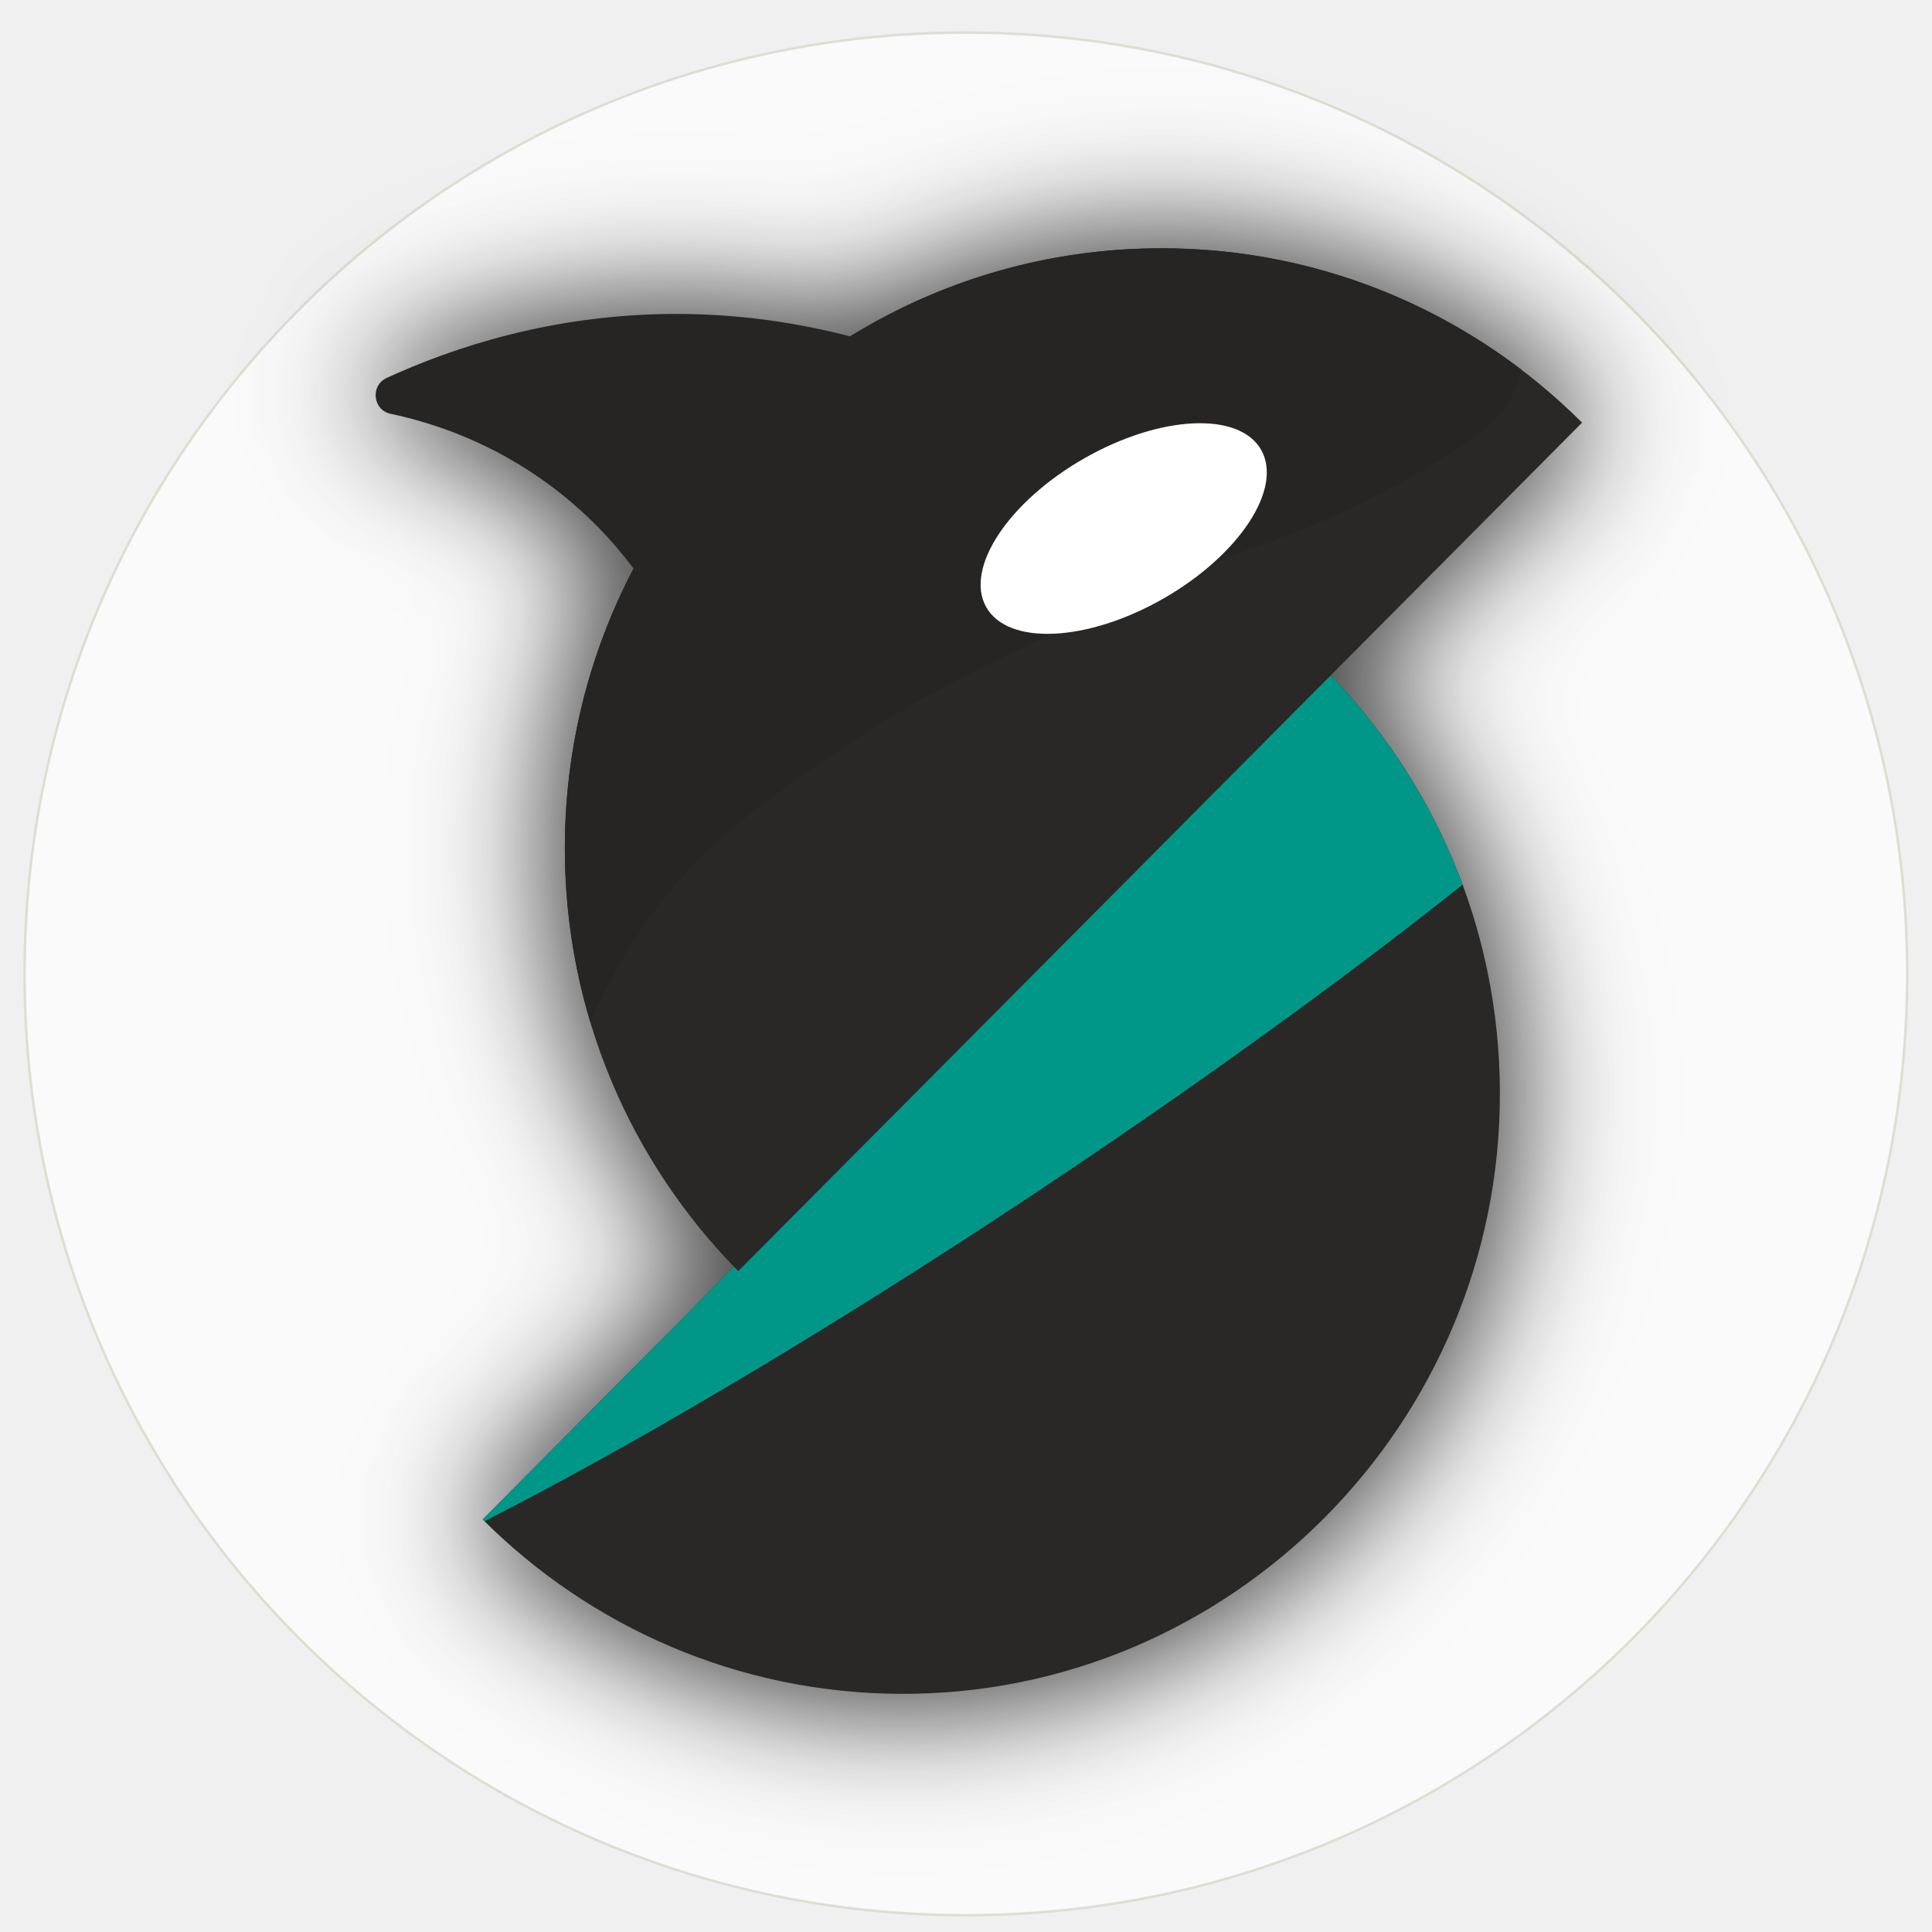
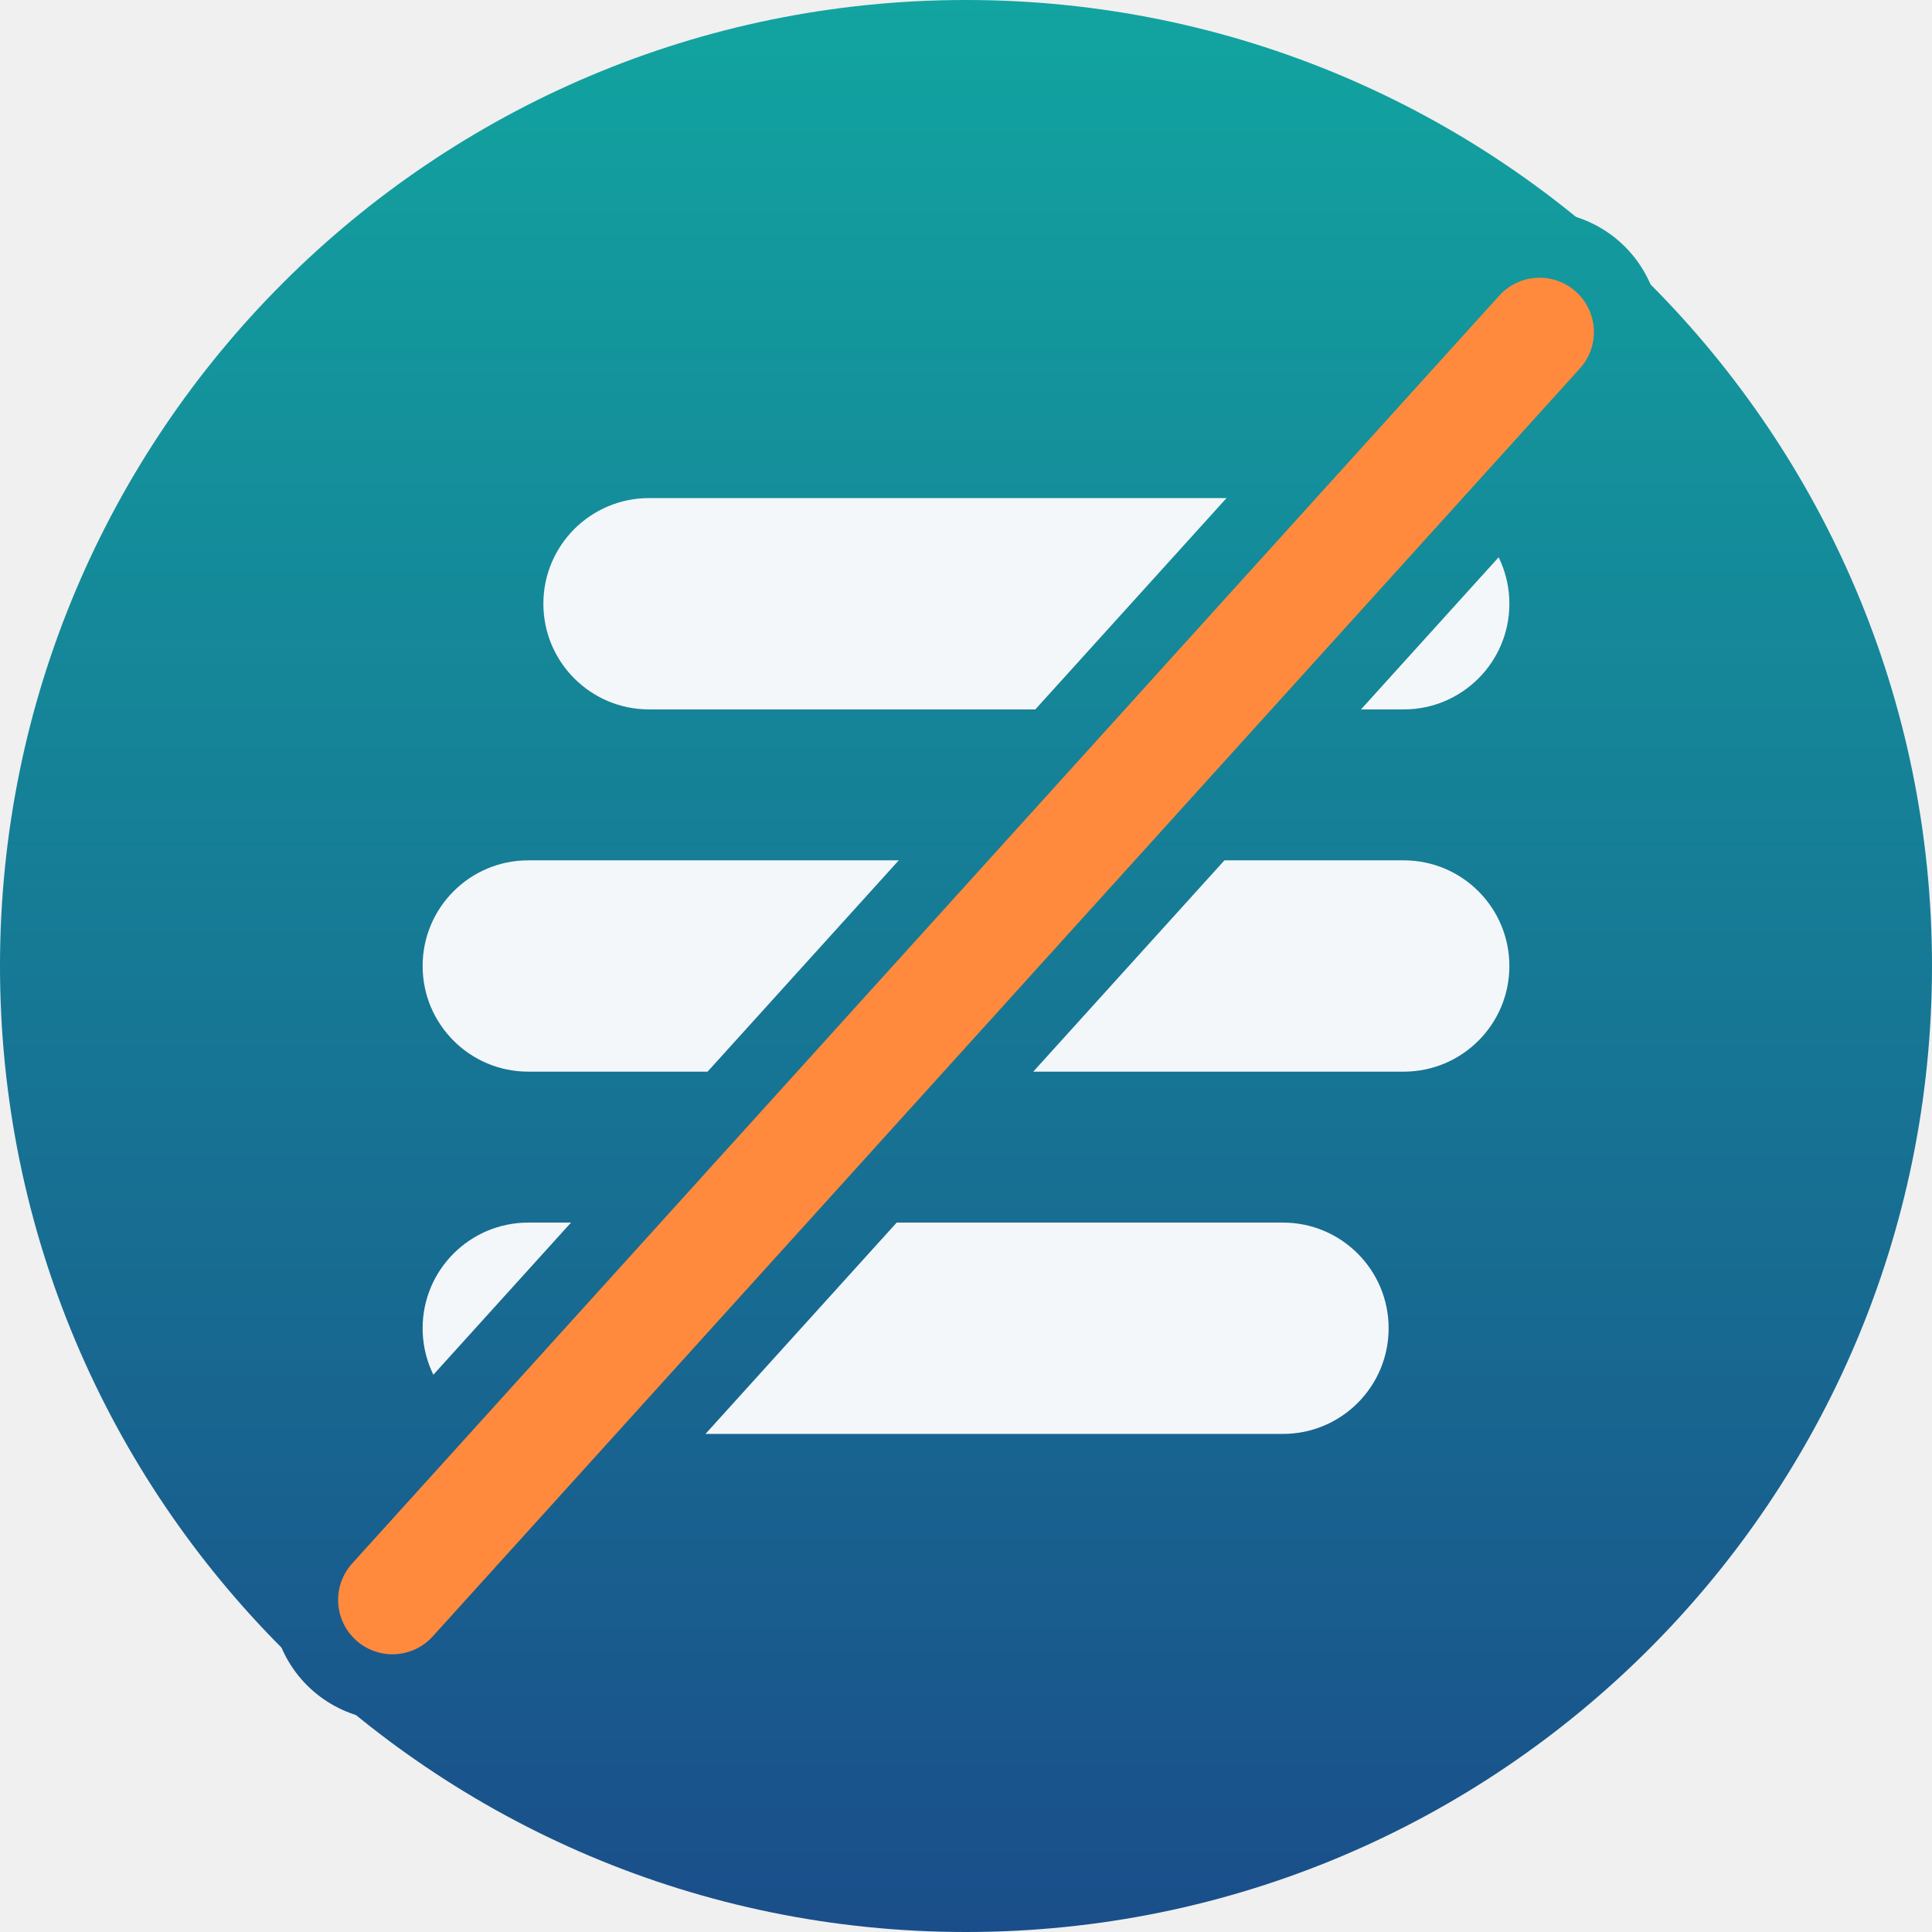
- <svg xmlns="http://www.w3.org/2000/svg" xmlns:xlink="http://www.w3.org/1999/xlink" version="1.1" id="svg2" width="1024" height="1024" viewBox="0 0 1280 1280">
-   <defs id="defs6">
-     <linearGradient id="linearGradient4731">
-       <stop style="stop-color:#000000;stop-opacity:1;" offset="0" id="stop4727" />
-       <stop style="stop-color:#000000;stop-opacity:0;" offset="1" id="stop4729" />
+ <svg xmlns="http://www.w3.org/2000/svg" width="1024" height="1024" viewBox="0 0 1024 1024">
+   <defs>
+     <linearGradient id="g" gradientUnits="userSpaceOnUse" x1="0.00" y1="0.00" x2="0.00" y2="1024.00">
+       <stop offset="0" stop-color="#12A4A0" />
+       <stop offset="1" stop-color="#1A4E8A" />
    </linearGradient>
-     <linearGradient id="linearGradient3247">
-       <stop style="stop-color:#9c1a1a;stop-opacity:1;" offset="0" id="stop3245" />
-     </linearGradient>
-     <linearGradient id="linearGradient3241">
-       <stop style="stop-color:#f9f9f9;stop-opacity:0.7;" offset="0" id="stop3239" />
-     </linearGradient>
-     <clipPath clipPathUnits="userSpaceOnUse" id="clipPath16">
-       <path d="M 0,792 H 612 V 0 H 0 Z" id="path14" />
-     </clipPath>
-     <radialGradient xlink:href="#linearGradient4731" id="radialGradient4733" cx="306.272" cy="387.852" fx="306.272" fy="387.852" r="299.729" gradientTransform="matrix(1,0,0,1.198245,0,-76.88981)" gradientUnits="userSpaceOnUse" />
-     <filter style="color-interpolation-filters:sRGB;" id="filter5943" x="-0.241" y="-0.197" width="1.483" height="1.394">
-       <feFlood flood-opacity="0.498" flood-color="rgb(0,0,0)" result="flood" id="feFlood5933" />
-       <feComposite in="flood" in2="SourceGraphic" operator="in" result="composite1" id="feComposite5935" />
-       <feGaussianBlur in="composite1" stdDeviation="30.53" result="blur" id="feGaussianBlur5937" />
-       <feOffset dx="0" dy="0" result="offset" id="feOffset5939" />
-       <feComposite in="SourceGraphic" in2="offset" operator="over" result="fbSourceGraphic" id="feComposite5941" />
-       <feColorMatrix result="fbSourceGraphicAlpha" in="fbSourceGraphic" values="0 0 0 -1 0 0 0 0 -1 0 0 0 0 -1 0 0 0 0 1 0" id="feColorMatrix5945" />
-       <feFlood id="feFlood5947" flood-opacity="0.498" flood-color="rgb(0,0,0)" result="flood" in="fbSourceGraphic" />
-       <feComposite in2="fbSourceGraphic" id="feComposite5949" in="flood" operator="in" result="composite1" />
-       <feGaussianBlur id="feGaussianBlur5951" in="composite1" stdDeviation="30.53" result="blur" />
-       <feOffset id="feOffset5953" dx="0" dy="0" result="offset" />
-       <feComposite in2="offset" id="feComposite5955" in="fbSourceGraphic" operator="over" result="composite2" />
-     </filter>
  </defs>
-   <g id="layer1" transform="matrix(0.9989575,0,0,0.9979921,-0.933722,0.06231743)" style="display:inline;fill:none">
-     <ellipse style="fill:#fafafa;fill-opacity:1;fill-rule:evenodd;stroke:#d7d4c3;stroke-width:1.657;stroke-opacity:0.718" id="path713" cx="641.534" cy="646.471" rx="624.273" ry="624.877" />
-   </g>
-   <g id="g8" transform="matrix(1.333333,0,0,-1.333333,0,1056)" style="display:inline">
-     <g id="g10" transform="translate(180.1153,-78.36576)" style="filter:url(#filter5943)">
-       <g id="g3273" transform="translate(-7.954949,-26.51651)" style="display:inline;opacity:0.285;mix-blend-mode:overlay;fill-opacity:1;fill:url(#radialGradient4733)">
-         <g id="g3271" clip-path="url(#clipPath16)" style="fill-opacity:1;fill:url(#radialGradient4733)">
-           <g id="g3253" transform="translate(59.7287,115.3517)" style="fill-opacity:1;fill:url(#radialGradient4733)">
-             <path d="m 0,0 c 53.332,-53.285 126.698,-86.317 207.744,-86.646 164.049,-0.664 298.355,134.38 297.699,299.337 -0.324,81.496 -33.176,155.271 -86.17,208.899 z" style="fill:url(#radialGradient4733);fill-opacity:1;fill-rule:nonzero;stroke:none" id="path3251" />
-           </g>
-           <g id="g3257" transform="translate(479.0017,536.9419)" style="fill-opacity:1;fill:url(#radialGradient4733)">
-             <path d="m 0,0 -419.273,-421.59 c 0.298,-0.298 0.606,-0.587 0.906,-0.884 146.894,74.925 348.023,206.579 486.003,316.297 C 52.756,-65.97 29.506,-29.859 0,0" style="fill:url(#radialGradient4733);fill-opacity:1;fill-rule:nonzero;stroke:none" id="path3255" />
-           </g>
-           <g id="g3261" transform="translate(397.0372,747)" style="fill-opacity:1;fill:url(#radialGradient4733)">
-             <path d="m 0,0 c -163.742,0 -296.482,-133.473 -296.482,-298.121 0,-81.979 32.915,-156.223 86.172,-210.117 l 419.273,421.59 C 155.364,-33.096 81.529,0 0,0" style="fill:url(#radialGradient4733);fill-opacity:1;fill-rule:nonzero;stroke:none" id="path3259" />
-           </g>
-           <g id="g3265" transform="translate(397.0372,747)" style="fill-opacity:1;fill:url(#radialGradient4733)">
-             <path d="m 0,0 c -56.714,0 -109.702,-16.022 -154.751,-43.796 -24.127,6.312 -54.061,11.37 -88.437,11.157 -59.938,-0.372 -108.713,-16.603 -141.822,-31.784 -8.218,-3.768 -6.898,-15.967 1.941,-17.829 21.801,-4.593 50.498,-14.324 78.883,-35.28 17.931,-13.238 31.574,-27.883 41.856,-41.597 -21.794,-41.504 -34.152,-88.793 -34.152,-138.992 0,-29.952 4.412,-58.865 12.586,-86.137 12.54,27.79 25.699,46.391 29.916,52.184 27.229,37.41 56.015,56.883 98.542,85.651 31.328,21.193 74.856,46.047 199.916,97.449 0,0 39.121,11.017 91.587,42.212 20.912,12.433 36.823,24.17 41.863,42.526 0.355,1.293 0.677,2.57 0.973,3.83 C 129.175,-22.506 67.208,0 0,0" style="fill:url(#radialGradient4733);fill-opacity:1;fill-rule:nonzero;stroke:none" id="path3263" />
-           </g>
-           <g id="g3269" transform="translate(446.5563,646.8041)" style="fill-opacity:1;fill:url(#radialGradient4733)">
-             <path d="m 0,0 c 10.875,-19.229 -10.891,-52.305 -48.616,-73.879 -37.725,-21.573 -77.124,-23.474 -88,-4.245 -10.875,19.229 10.891,52.305 48.617,73.879 C -50.274,17.328 -10.875,19.229 0,0" style="fill:url(#radialGradient4733);fill-opacity:1;fill-rule:nonzero;stroke:none" id="path3267" />
-           </g>
-         </g>
-       </g>
-       <g id="g12" clip-path="url(#clipPath16)">
-         <g id="g18" transform="translate(59.7287,115.3517)">
-           <path d="m 0,0 c 53.332,-53.285 126.698,-86.317 207.744,-86.646 164.049,-0.664 298.355,134.38 297.699,299.337 -0.324,81.496 -33.176,155.271 -86.17,208.899 z" style="fill:#292826;fill-opacity:1;fill-rule:nonzero;stroke:none" id="path20" />
-         </g>
-         <g id="g22" transform="translate(479.0017,536.9419)">
-           <path d="m 0,0 -419.273,-421.59 c 0.298,-0.298 0.606,-0.587 0.906,-0.884 146.894,74.925 348.023,206.579 486.003,316.297 C 52.756,-65.97 29.506,-29.859 0,0" style="fill:#009789;fill-opacity:1;fill-rule:nonzero;stroke:none" id="path24" />
-         </g>
-         <g id="g26" transform="translate(397.0372,747)">
-           <path d="m 0,0 c -163.742,0 -296.482,-133.473 -296.482,-298.121 0,-81.979 32.915,-156.223 86.172,-210.117 l 419.273,421.59 C 155.364,-33.096 81.529,0 0,0" style="fill:#292826;fill-opacity:1;fill-rule:nonzero;stroke:none" id="path28" />
-         </g>
-         <g id="g30" transform="translate(397.0372,747)">
-           <path d="m 0,0 c -56.714,0 -109.702,-16.022 -154.751,-43.796 -24.127,6.312 -54.061,11.37 -88.437,11.157 -59.938,-0.372 -108.713,-16.603 -141.822,-31.784 -8.218,-3.768 -6.898,-15.967 1.941,-17.829 21.801,-4.593 50.498,-14.324 78.883,-35.28 17.931,-13.238 31.574,-27.883 41.856,-41.597 -21.794,-41.504 -34.152,-88.793 -34.152,-138.992 0,-29.952 4.412,-58.865 12.586,-86.137 12.54,27.79 25.699,46.391 29.916,52.184 27.229,37.41 56.015,56.883 98.542,85.651 31.328,21.193 74.856,46.047 199.916,97.449 0,0 39.121,11.017 91.587,42.212 20.912,12.433 36.823,24.17 41.863,42.526 0.355,1.293 0.677,2.57 0.973,3.83 C 129.175,-22.506 67.208,0 0,0" style="fill:#262523;fill-opacity:1;fill-rule:nonzero;stroke:none" id="path32" />
-         </g>
-         <g id="g34" transform="translate(446.5563,646.8041)">
-           <path d="m 0,0 c 10.875,-19.229 -10.891,-52.305 -48.616,-73.879 -37.725,-21.573 -77.124,-23.474 -88,-4.245 -10.875,19.229 10.891,52.305 48.617,73.879 C -50.274,17.328 -10.875,19.229 0,0" style="fill:#ffffff;fill-opacity:1;fill-rule:nonzero;stroke:none" id="path36" />
-         </g>
-       </g>
-     </g>
-   </g>
+   <circle cx="512.00" cy="512.00" r="512.00" fill="url(#g)" />
+   <rect x="288.00" y="264.00" width="512.00" height="112.00" rx="56.00" fill="#F4F7FA" />
+   <rect x="224.00" y="456.00" width="576.00" height="112.00" rx="56.00" fill="#F4F7FA" />
+   <rect x="224.00" y="648.00" width="512.00" height="112.00" rx="56.00" fill="#F4F7FA" />
+   <line x1="208.00" y1="848.00" x2="816.00" y2="176.00" stroke="url(#g)" stroke-width="128.00" stroke-linecap="round" />
+   <line x1="208.00" y1="848.00" x2="816.00" y2="176.00" stroke="#FF8A3D" stroke-width="57.60" stroke-linecap="round" />
</svg>
